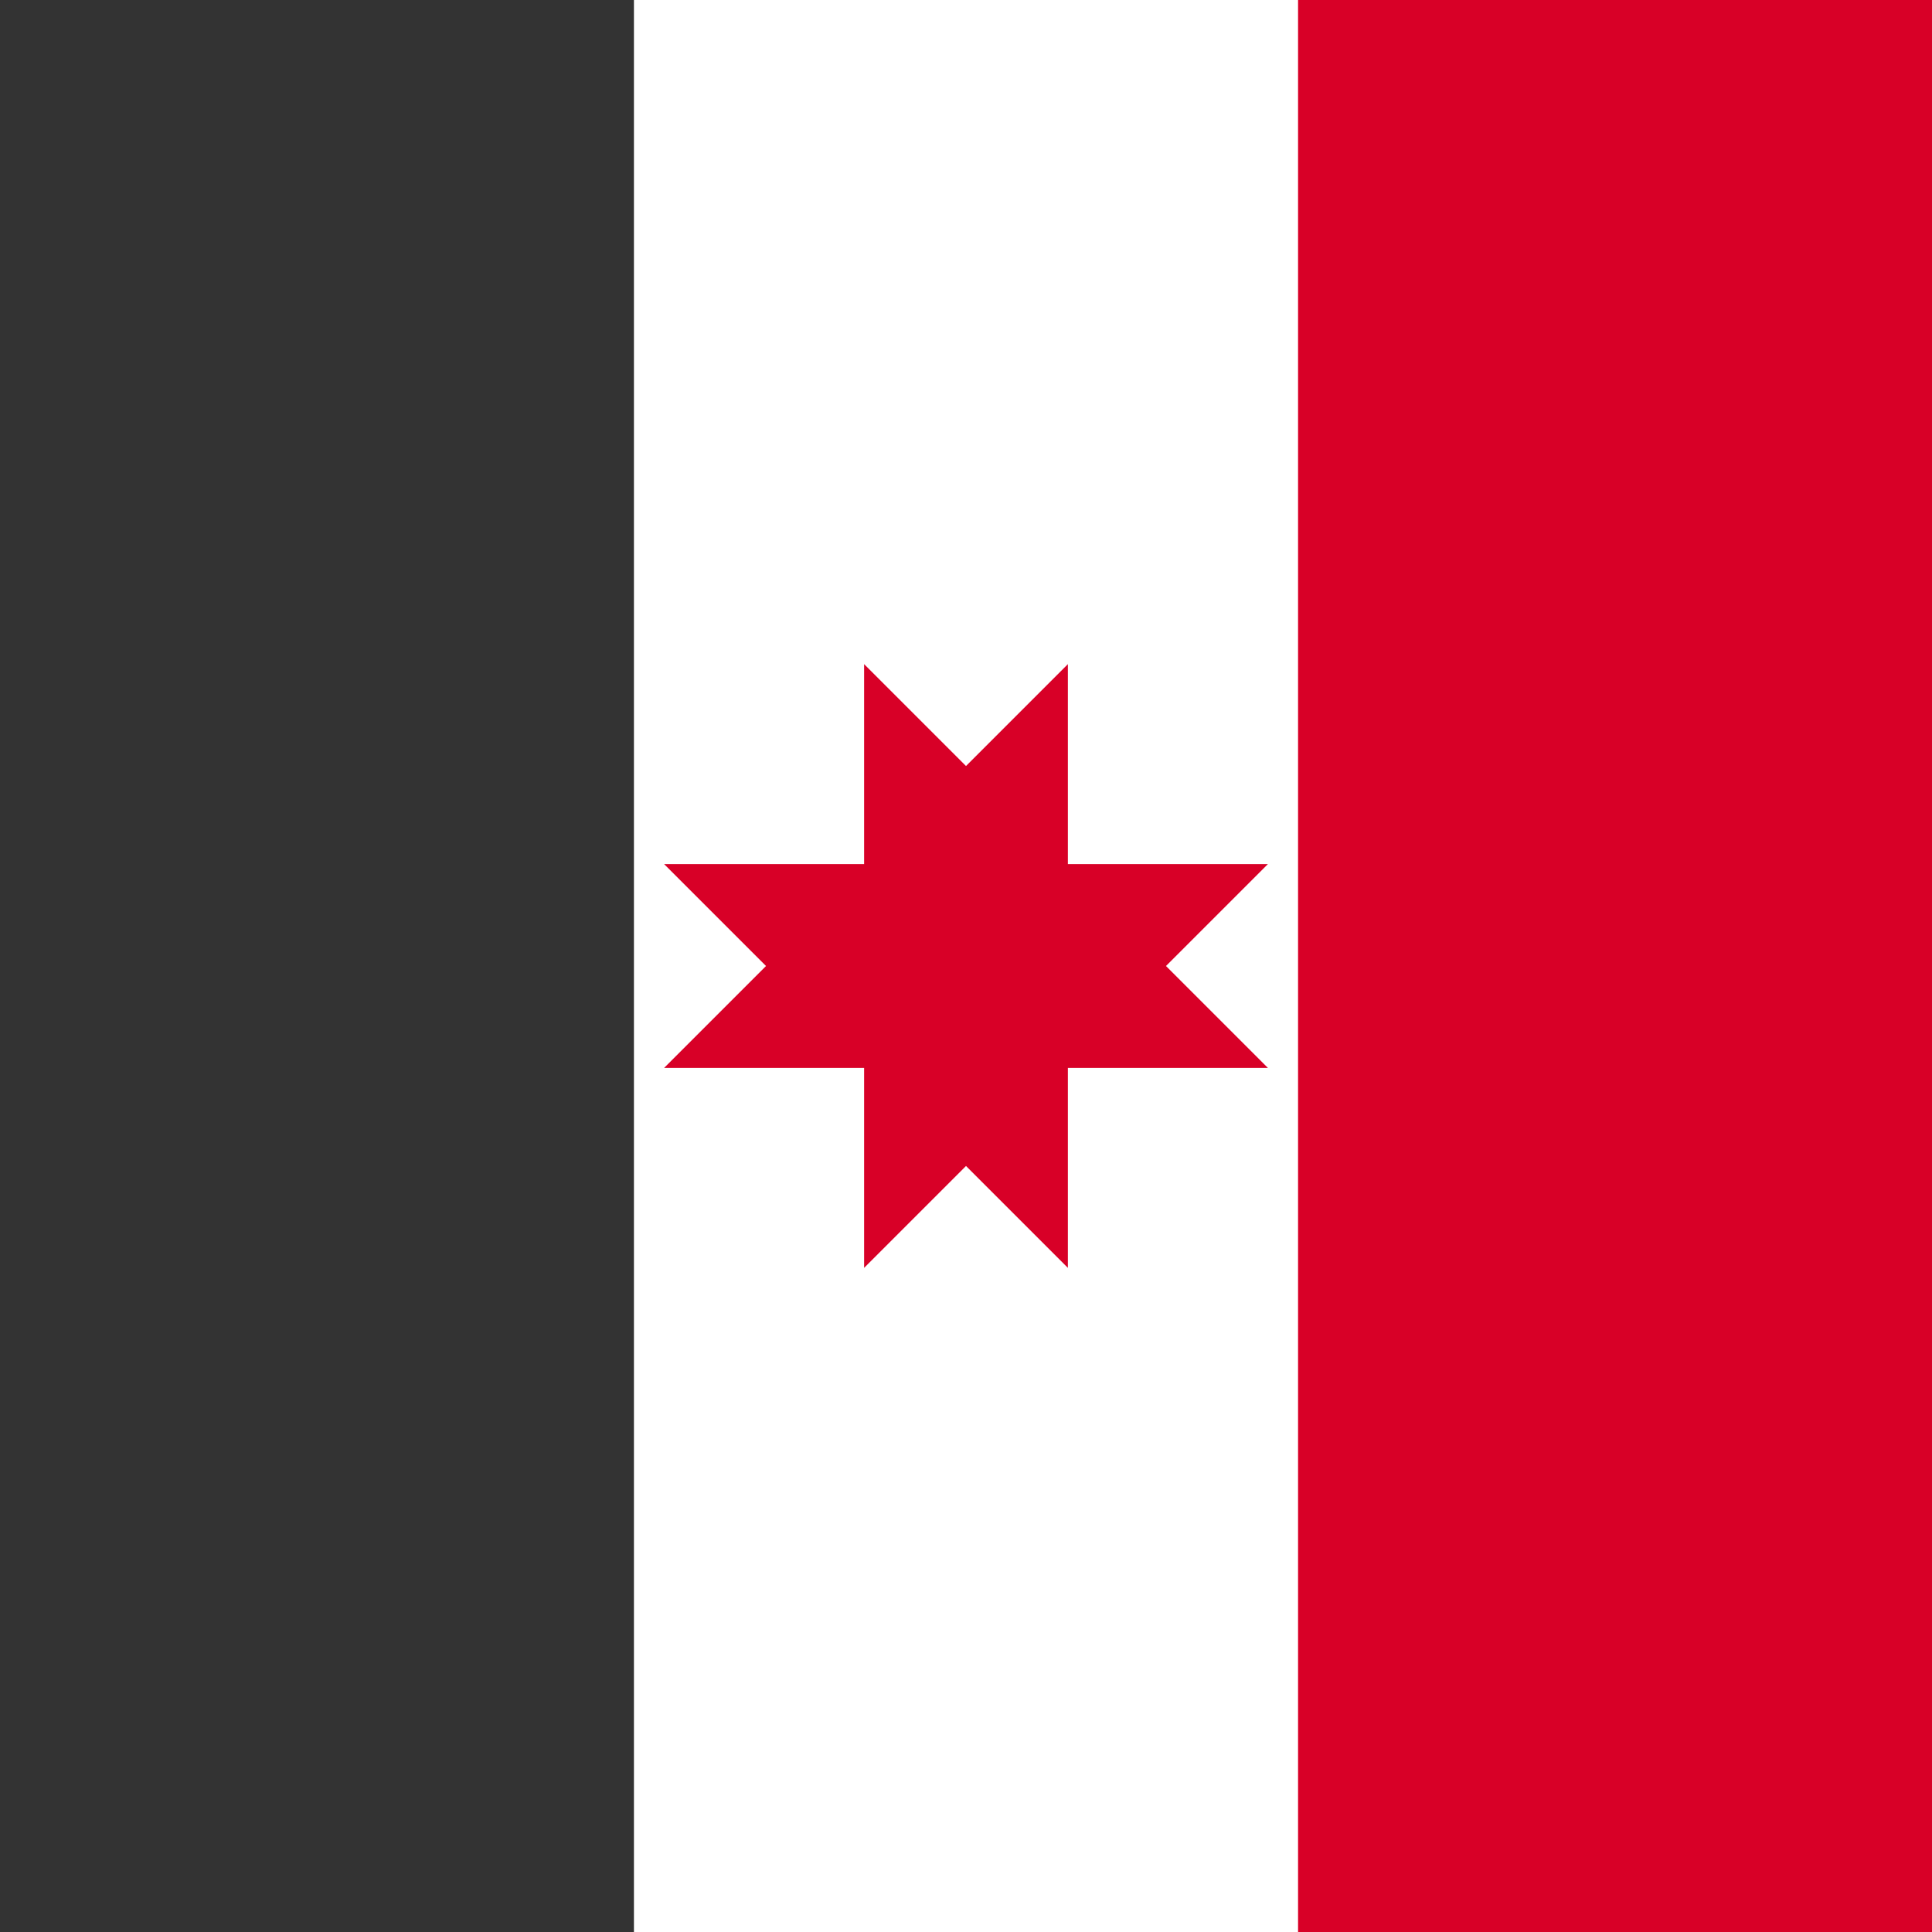
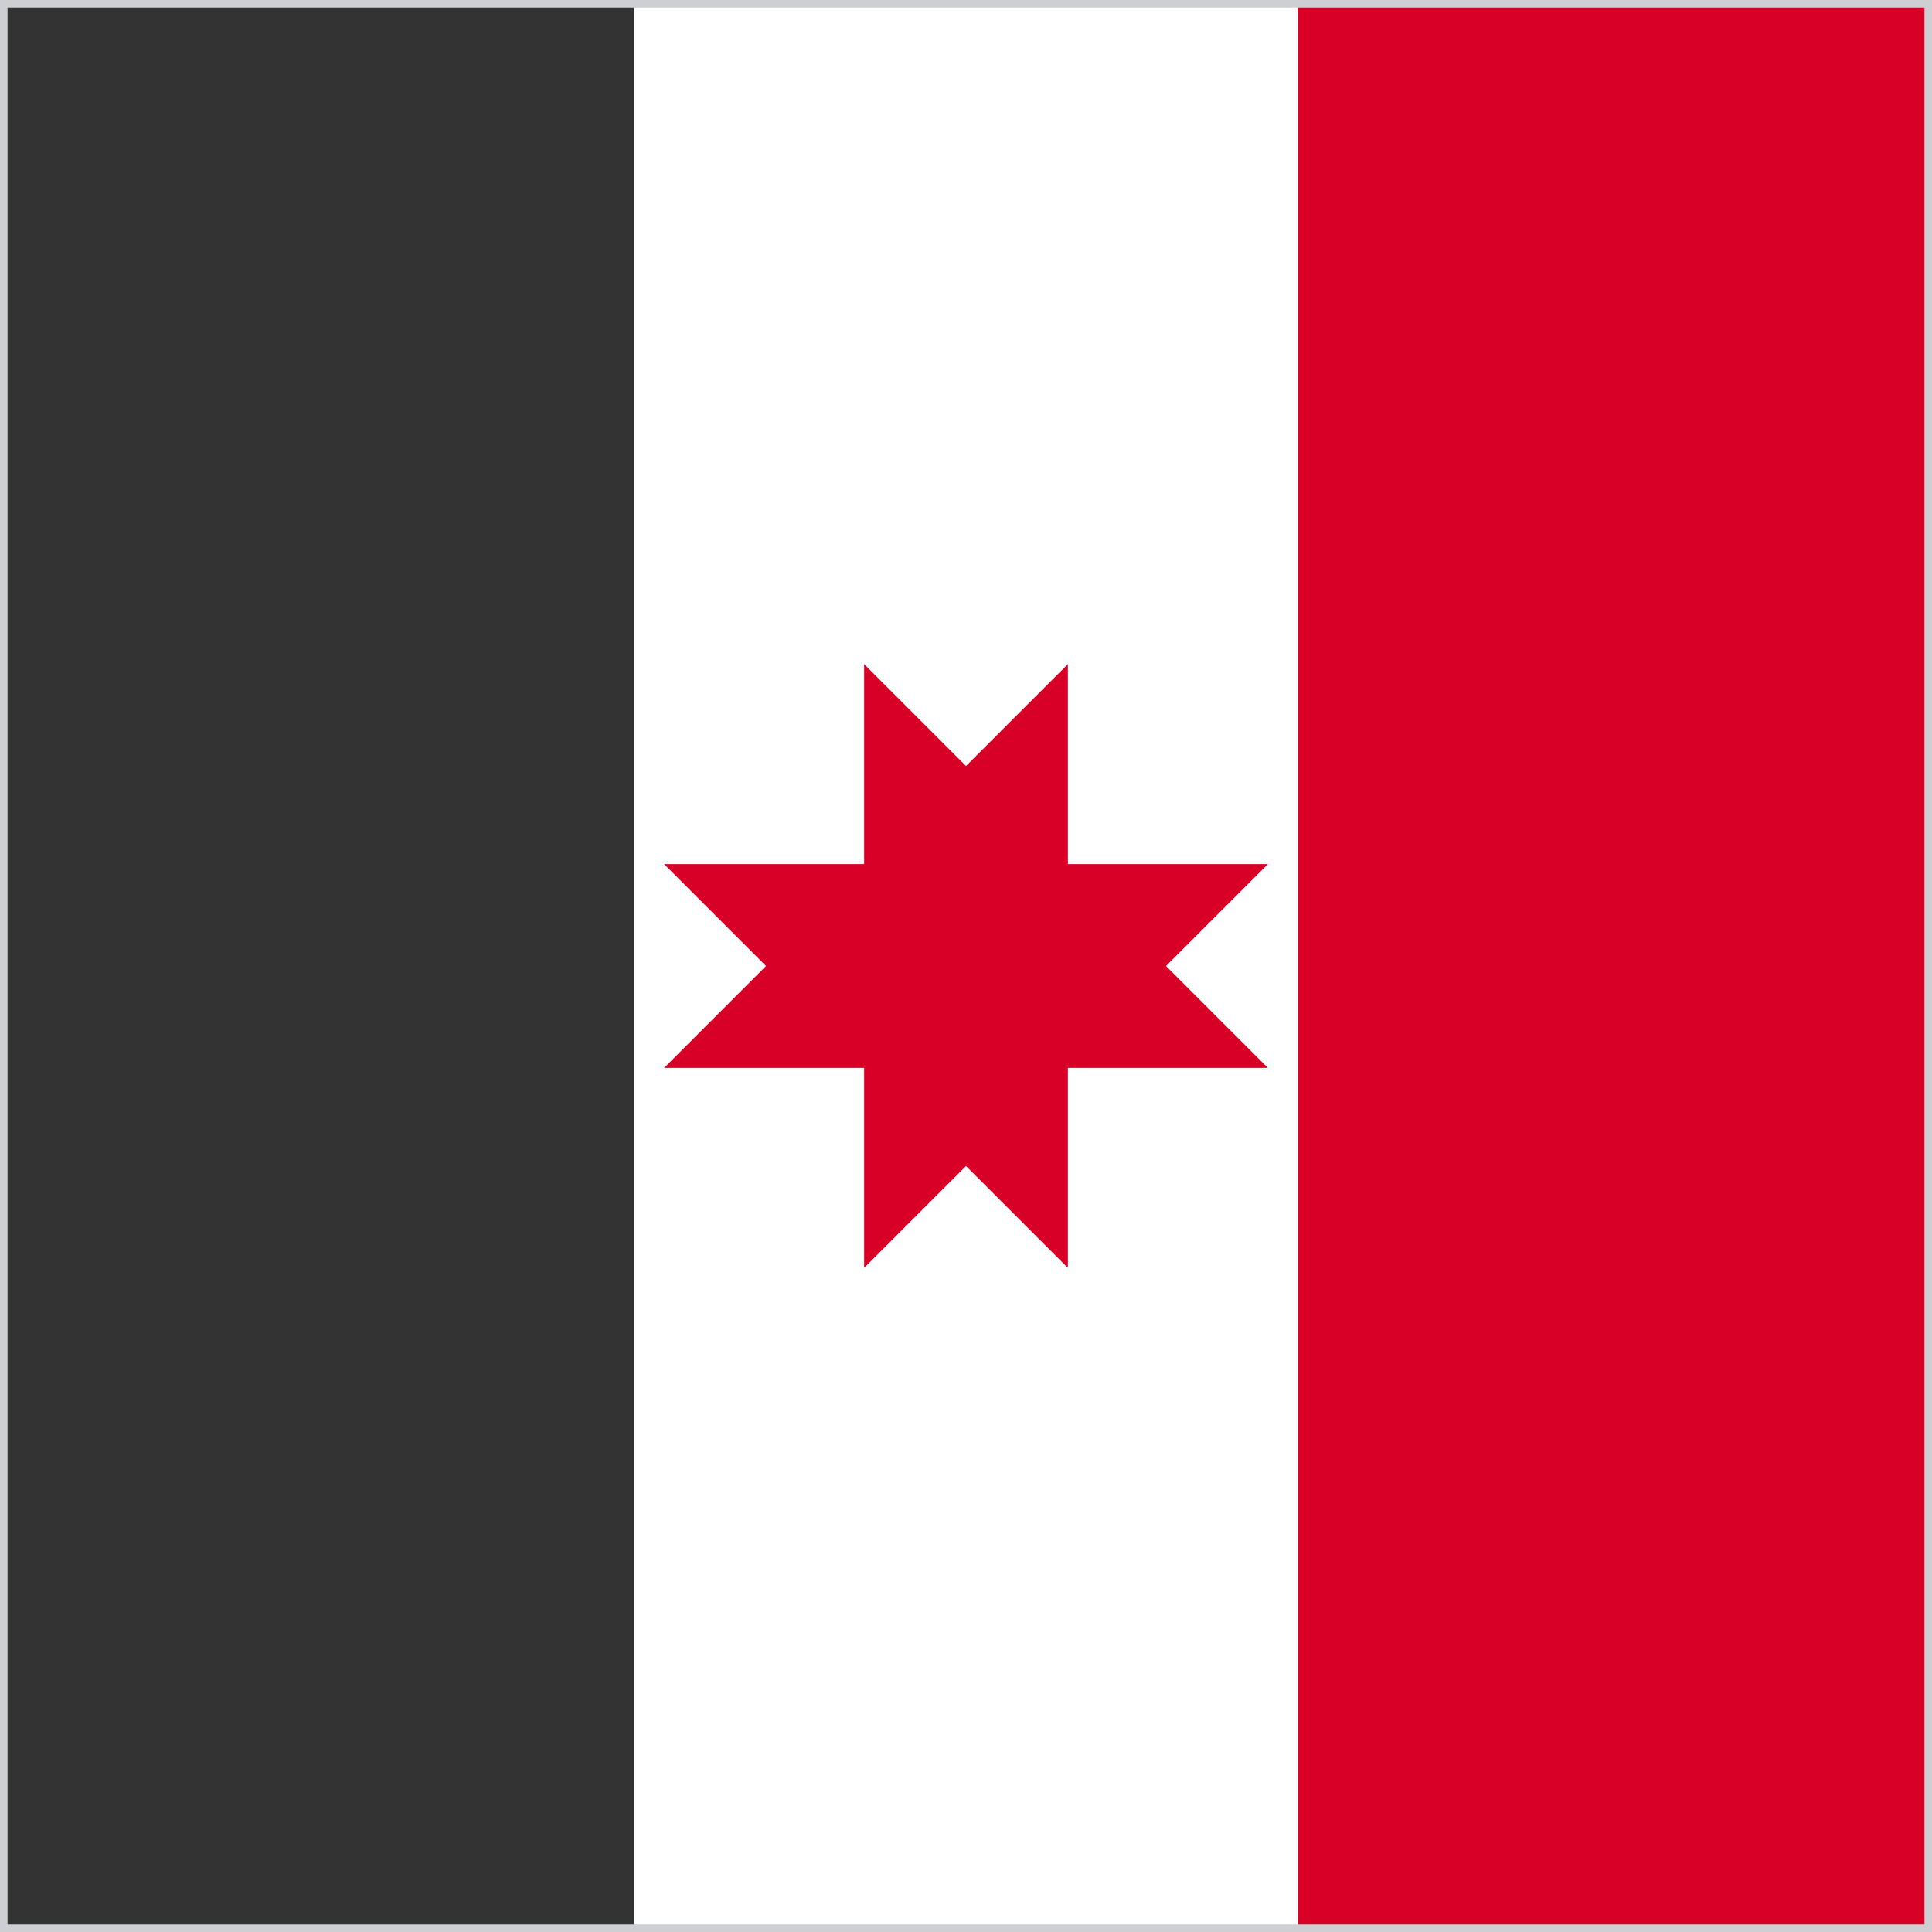
<svg xmlns="http://www.w3.org/2000/svg" width="512" height="512">
  <defs>
    <clipPath id="r">
      <rect width="512" height="512" />
    </clipPath>
  </defs>
  <g clip-path="url(#r)">
    <path fill="#FFFFFF" d="M376 0v512H136V0z" />
    <path fill="#333333" d="M168 0v512H0V0z" />
    <path fill="#D80027" d="M512 0v512H344V0zM256 203l-27-27v53h-53l27 27-27 27h53v53l27-27 27 27v-53h53l-27-27 27-27h-53v-53z" />
+     <rect width="512" height="512" fill="none" stroke="#cdcfd3" stroke-width="4" />
  </g>
</svg>
